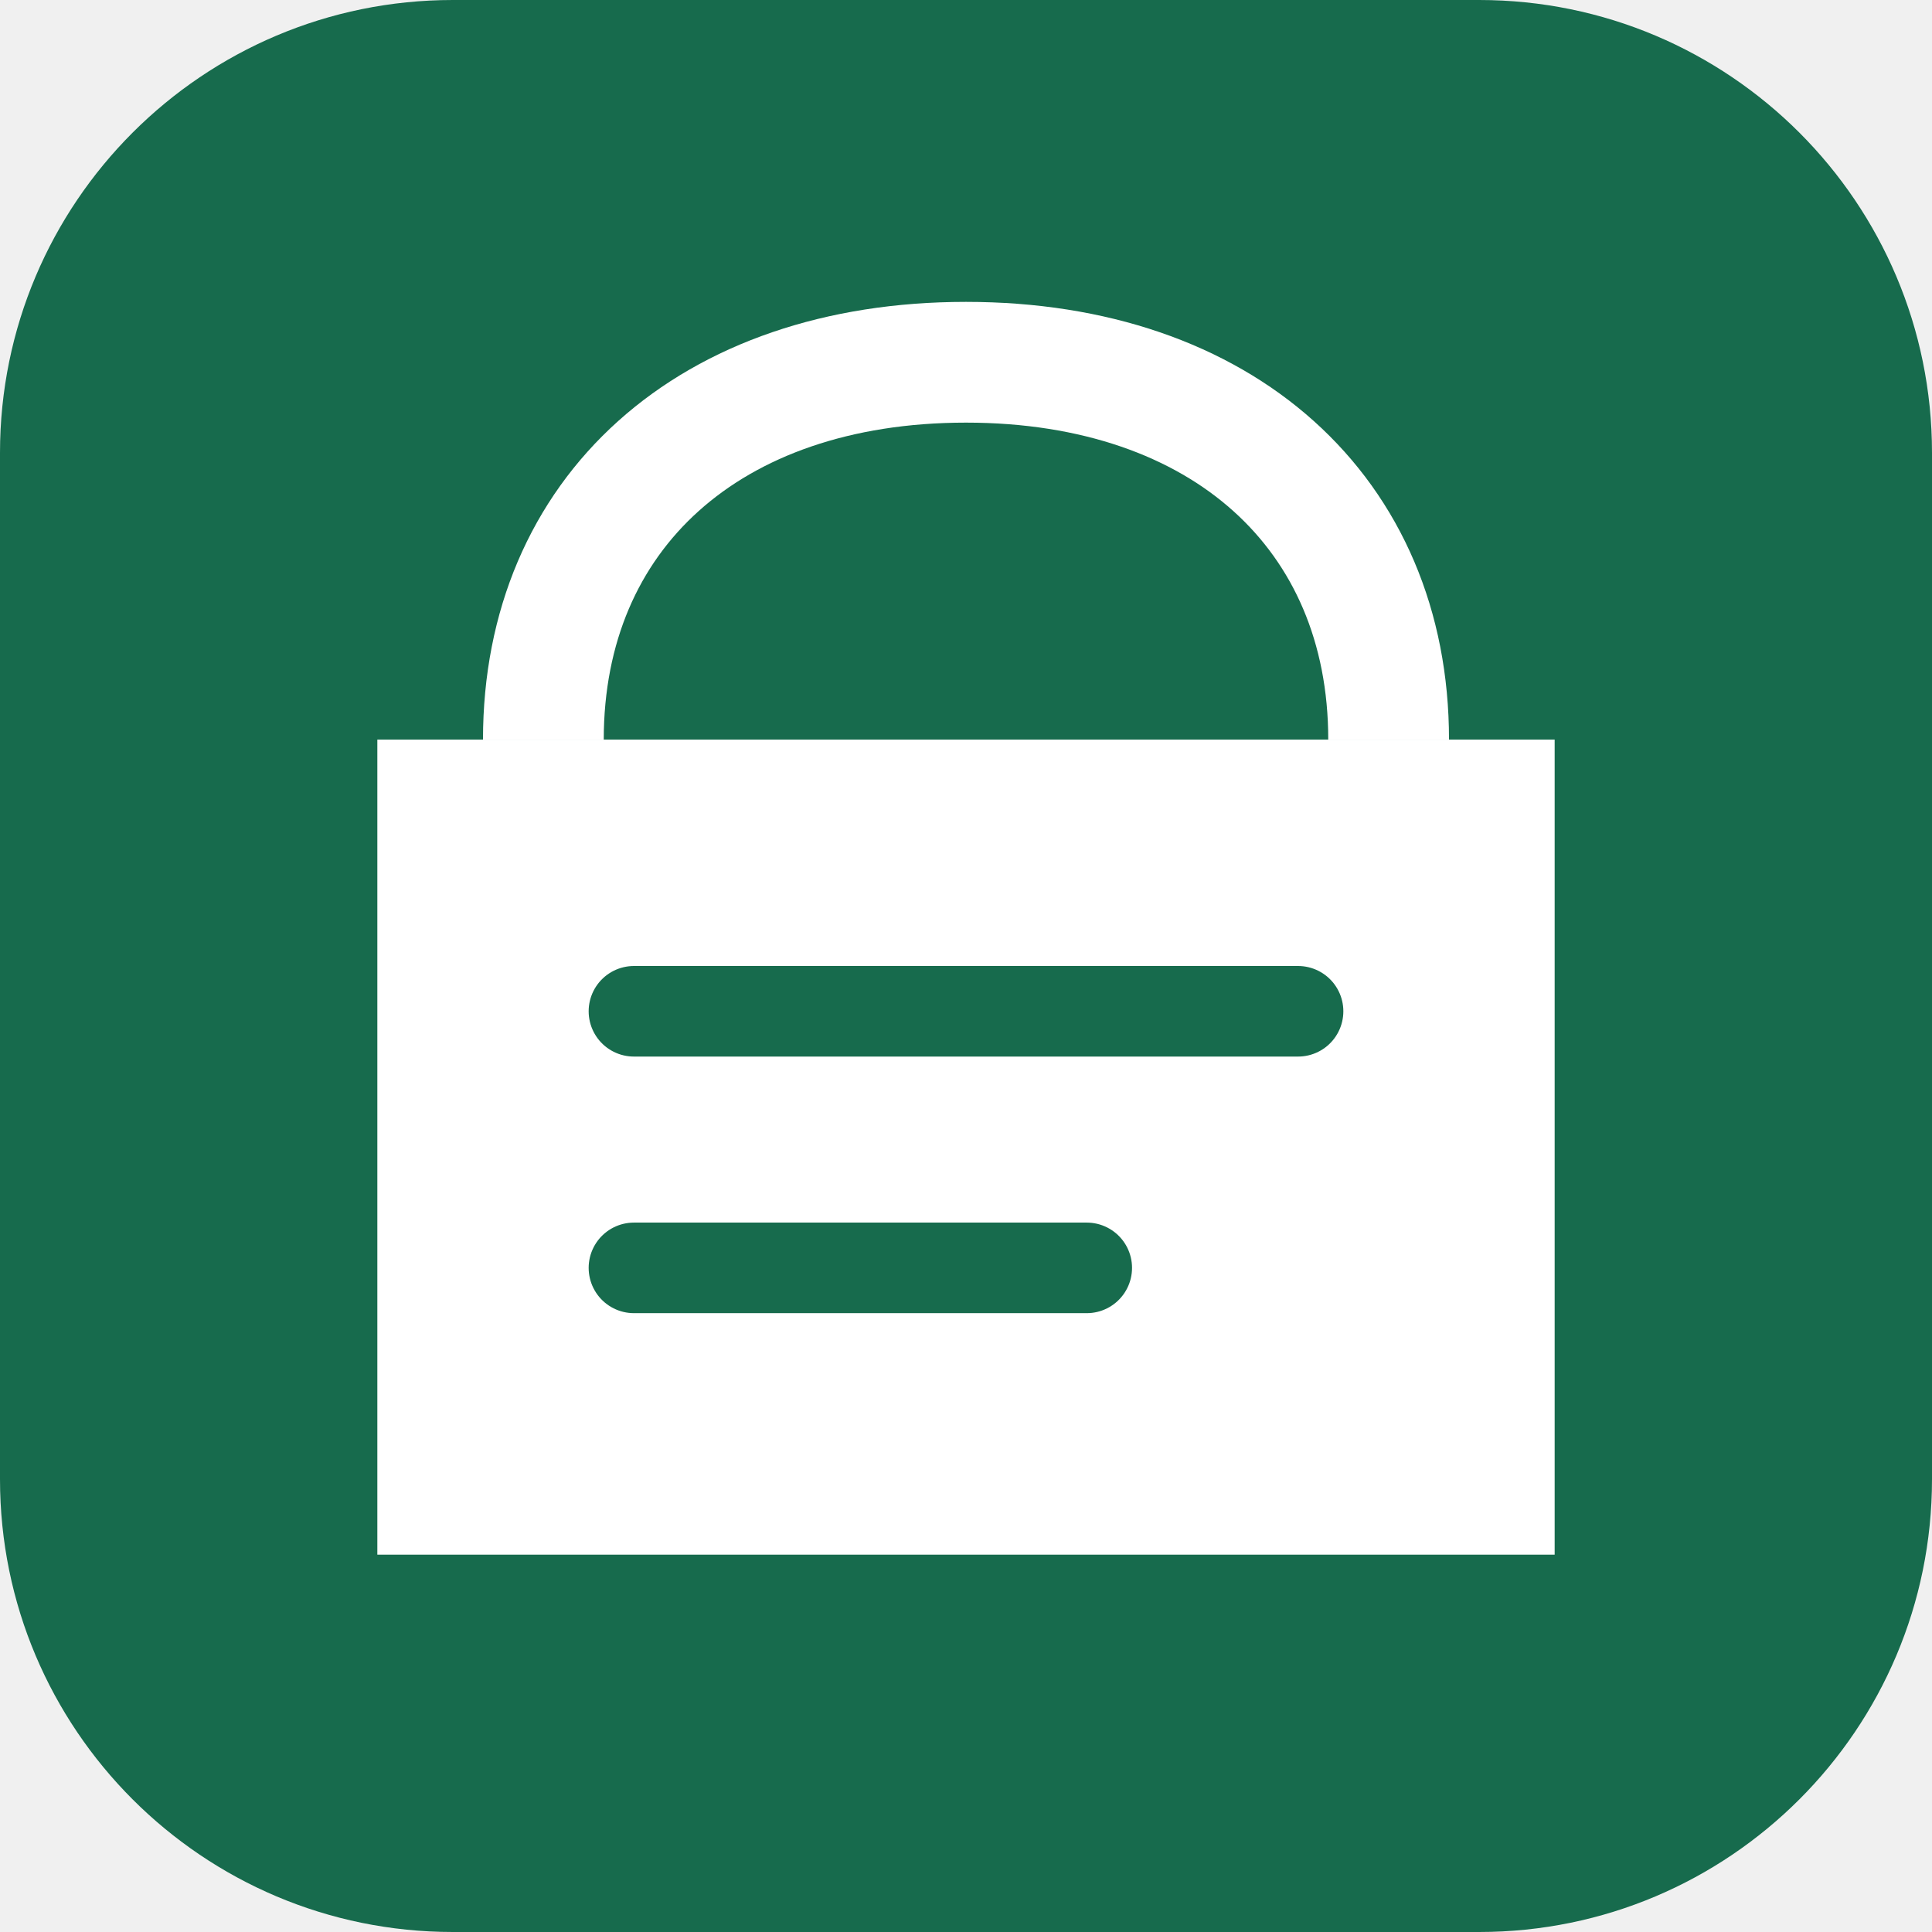
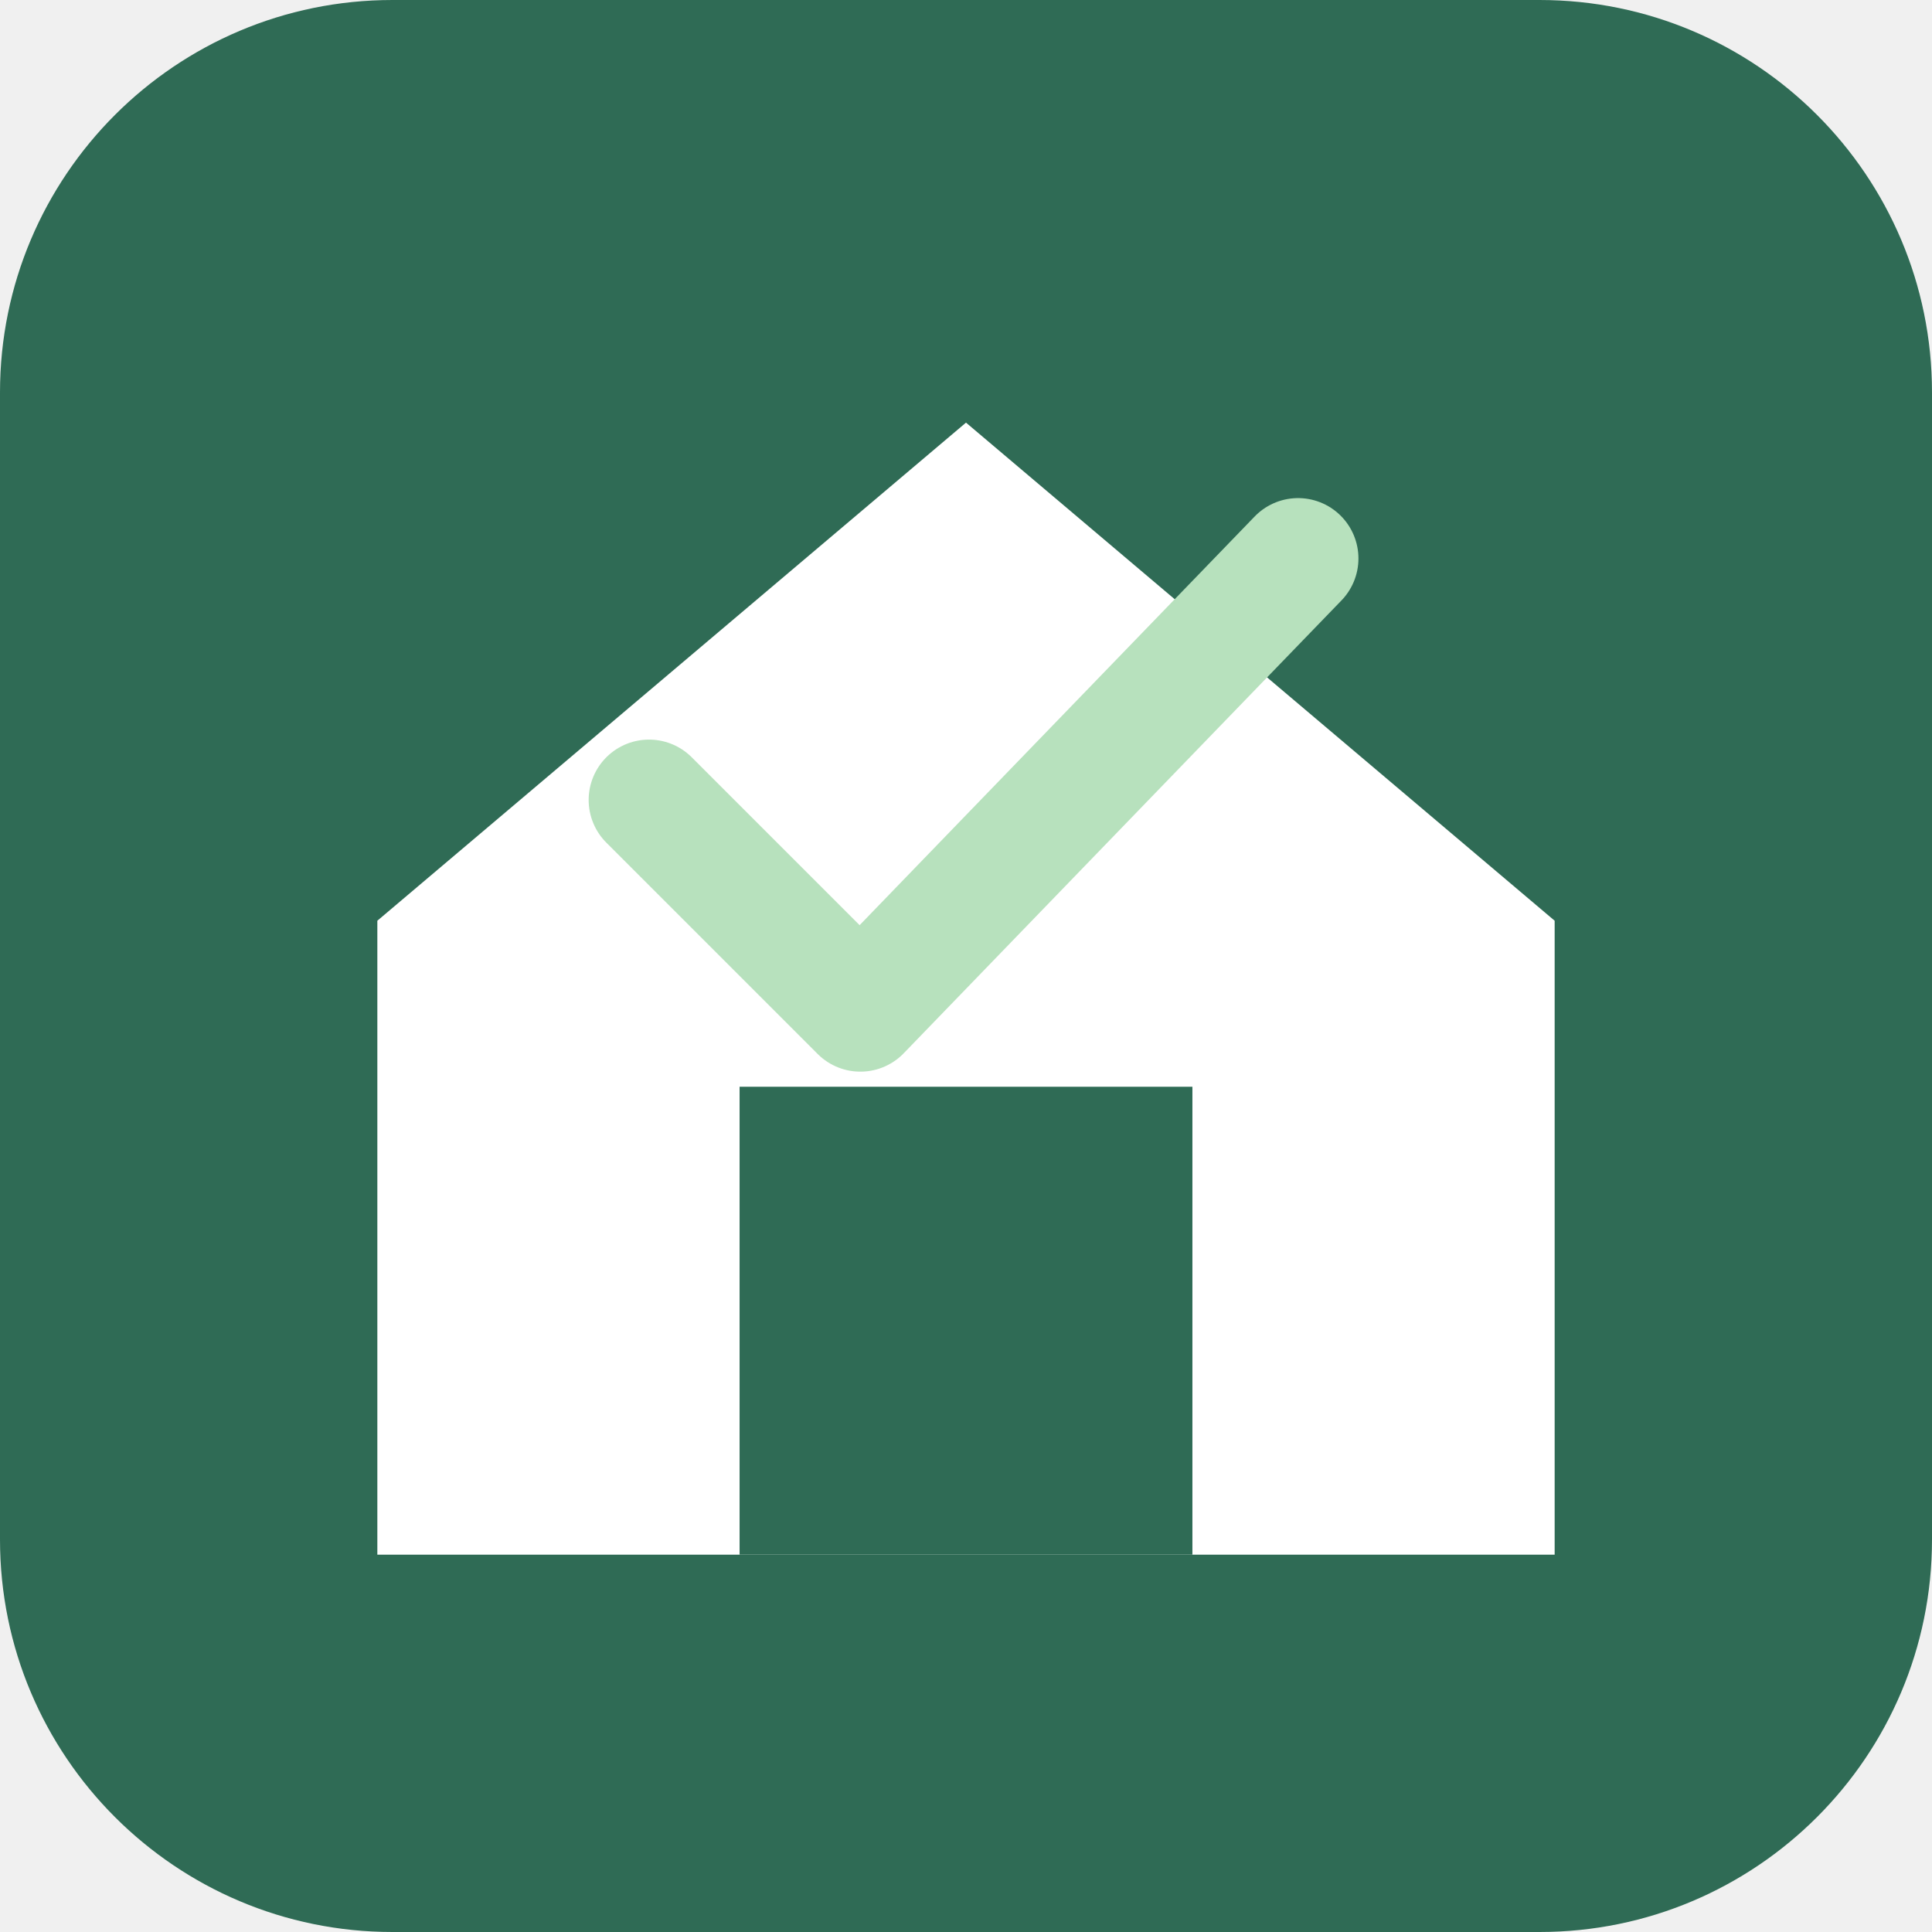
<svg xmlns="http://www.w3.org/2000/svg" viewBox="0 0 128 128">
-   <rect width="128" height="128" rx="30" fill="#176b4d" />
-   <path d="M25 49h78v54H25z" fill="white" />
-   <path d="M36 49c0-15 11-25 28-25s28 10 28 25" fill="none" stroke="white" stroke-width="8" />
-   <path d="M42 67h44M42 84h30" stroke="#176b4d" stroke-width="6" stroke-linecap="round" />
+   <rect width="128" height="128" rx="26" fill="#2f6b55" />
+   <path d="M25 61 64 28 103 61v42H25z" fill="#fff" />
+   <path d="M49 103V72h30v31" fill="#2f6b55" />
+   <path d="m43 53 14 14 29-30" fill="none" stroke="#b7e1bd" stroke-width="8" stroke-linecap="round" stroke-linejoin="round" />
</svg>
